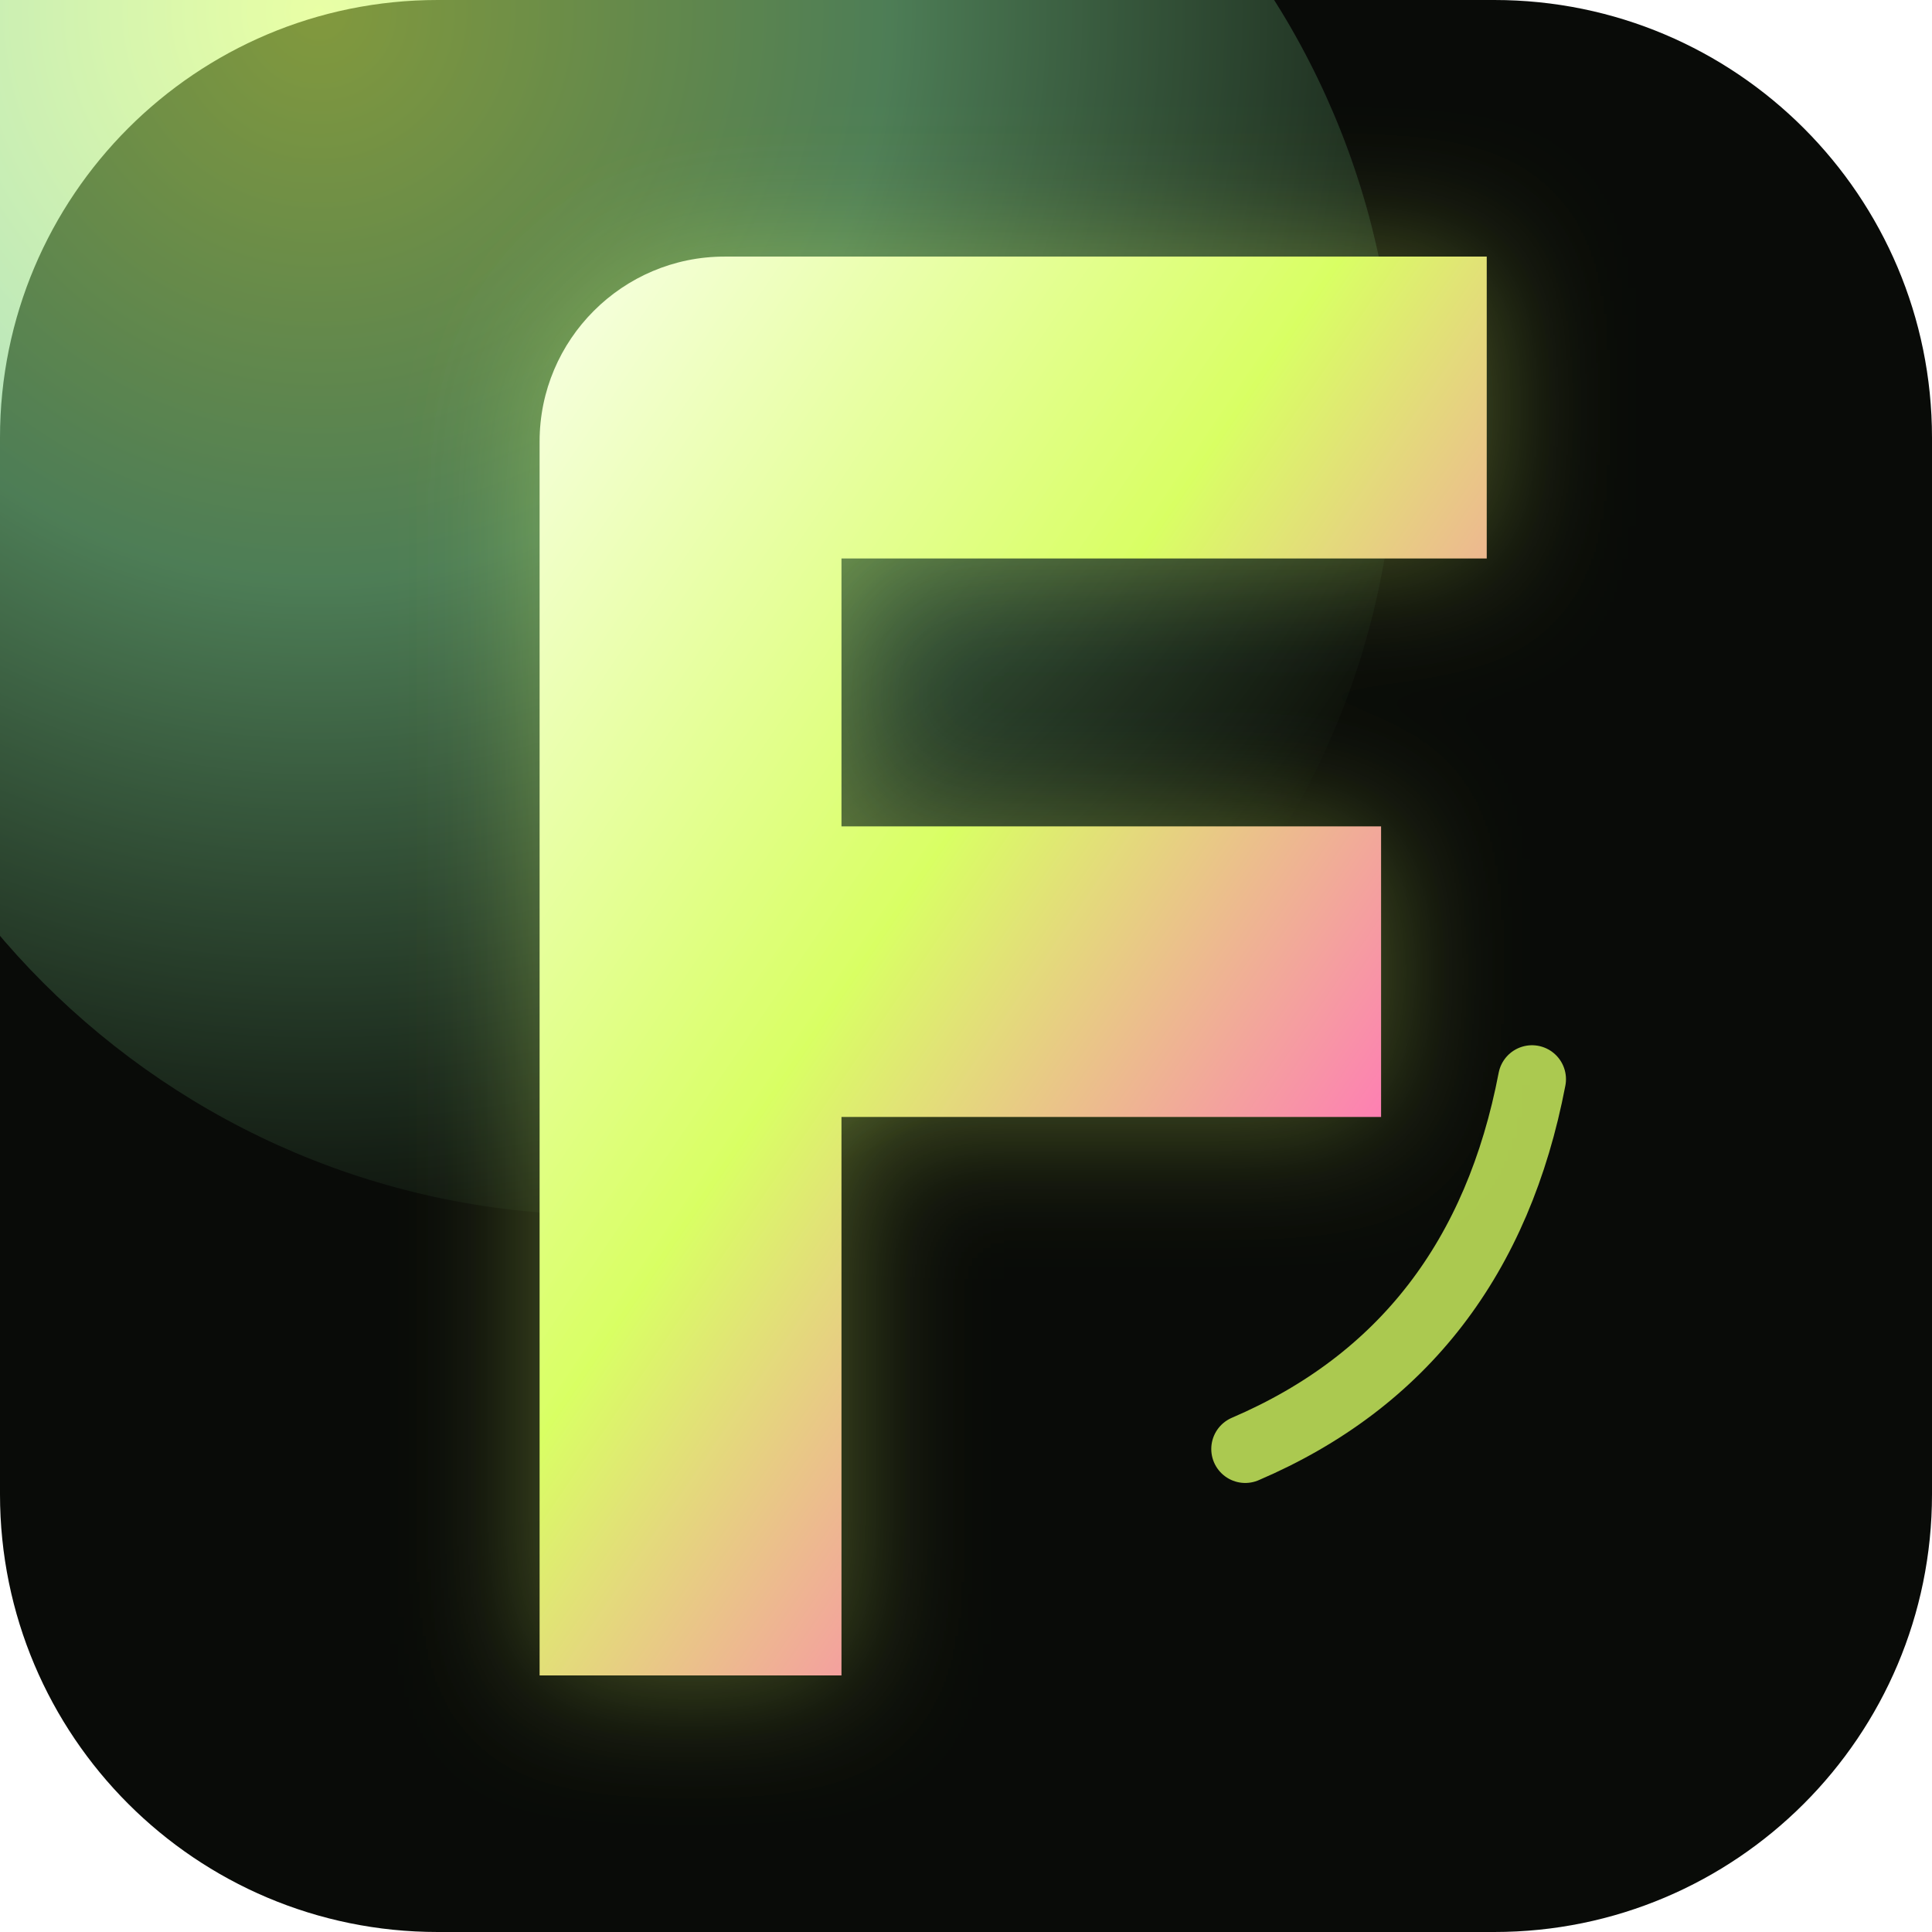
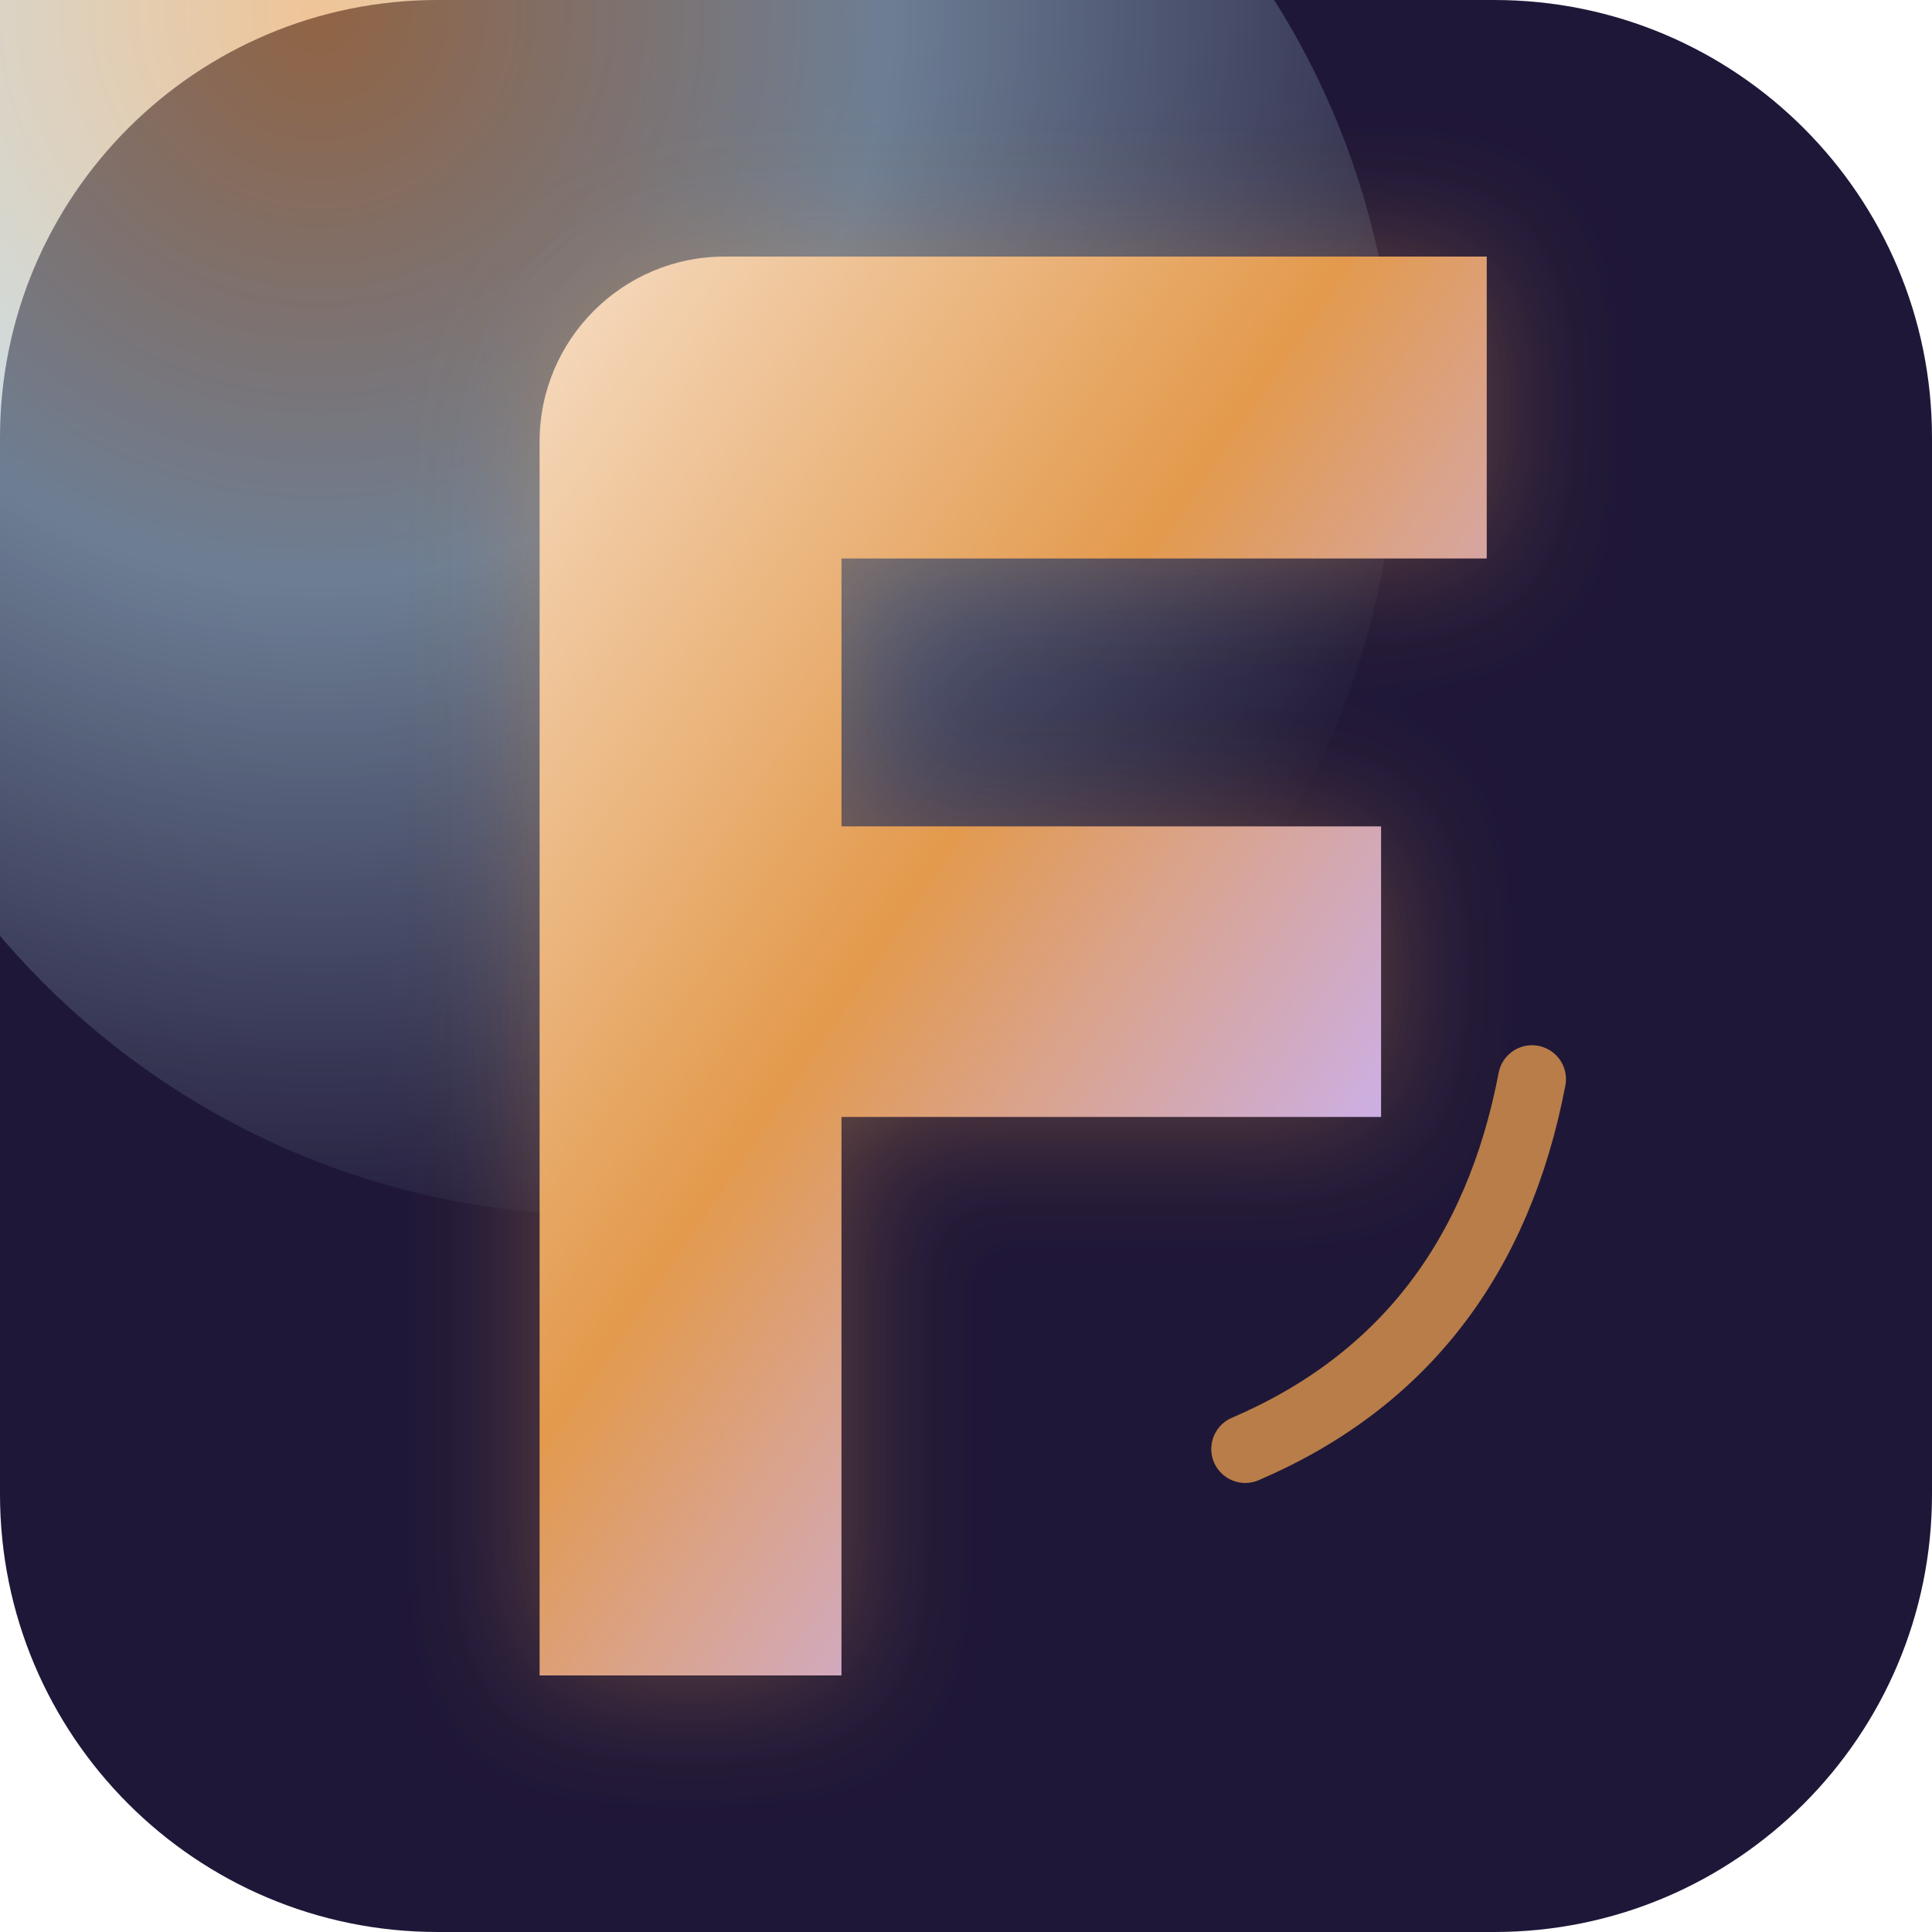
<svg xmlns="http://www.w3.org/2000/svg" viewBox="0 0 512 512" role="img" aria-labelledby="title desc">
  <defs>
    <radialGradient id="glow" cx="32%" cy="24%" r="80%">
-       <stop offset="0%" stop-color="#d9ff64" />
-       <stop offset="45%" stop-color="#7ecf8f" />
-       <stop offset="100%" stop-color="#090b08" />
+       <stop offset="0%" stop-color="#e39a4d" />
+       <stop offset="45%" stop-color="#a5c8d8" />
+       <stop offset="100%" stop-color="#1f1738" />
    </radialGradient>
    <linearGradient id="mark" x1="0" x2="1" y1="0" y2="1">
-       <stop offset="0%" stop-color="#f8ffe8" />
-       <stop offset="42%" stop-color="#d9ff64" />
-       <stop offset="76%" stop-color="#ff7ab6" />
-       <stop offset="100%" stop-color="#9ee8ff" />
+       <stop offset="0%" stop-color="#f6ddc4" />
+       <stop offset="42%" stop-color="#e39a4d" />
+       <stop offset="76%" stop-color="#cbb0eb" />
+       <stop offset="100%" stop-color="#a5c8d8" />
    </linearGradient>
    <filter id="softShadow" x="-30%" y="-30%" width="160%" height="160%">
      <feDropShadow dx="0" dy="18" stdDeviation="24" flood-color="#000000" flood-opacity=".35" />
-       <feDropShadow dx="0" dy="0" stdDeviation="18" flood-color="#d9ff64" flood-opacity=".36" />
+       <feDropShadow dx="0" dy="0" stdDeviation="18" flood-color="#e39a4d" flood-opacity=".36" />
    </filter>
  </defs>
-   <rect width="512" height="512" rx="116" fill="#090b08" />
+   <rect width="512" height="512" rx="116" fill="#1f1738" />
  <circle cx="160" cy="112" r="210" fill="url(#glow)" opacity=".58" />
  <path d="M143 117c0-27 22-49 49-49h202v80H223v71h143v77H223v148h-80V117Z" fill="url(#mark)" filter="url(#softShadow)" />
-   <path d="M330 384c42-18 67-51 76-98" fill="none" stroke="#d9ff64" stroke-width="18" stroke-linecap="round" opacity=".78" />
+   <path d="M330 384c42-18 67-51 76-98" fill="none" stroke="#e39a4d" stroke-width="18" stroke-linecap="round" opacity=".78" />
</svg>
